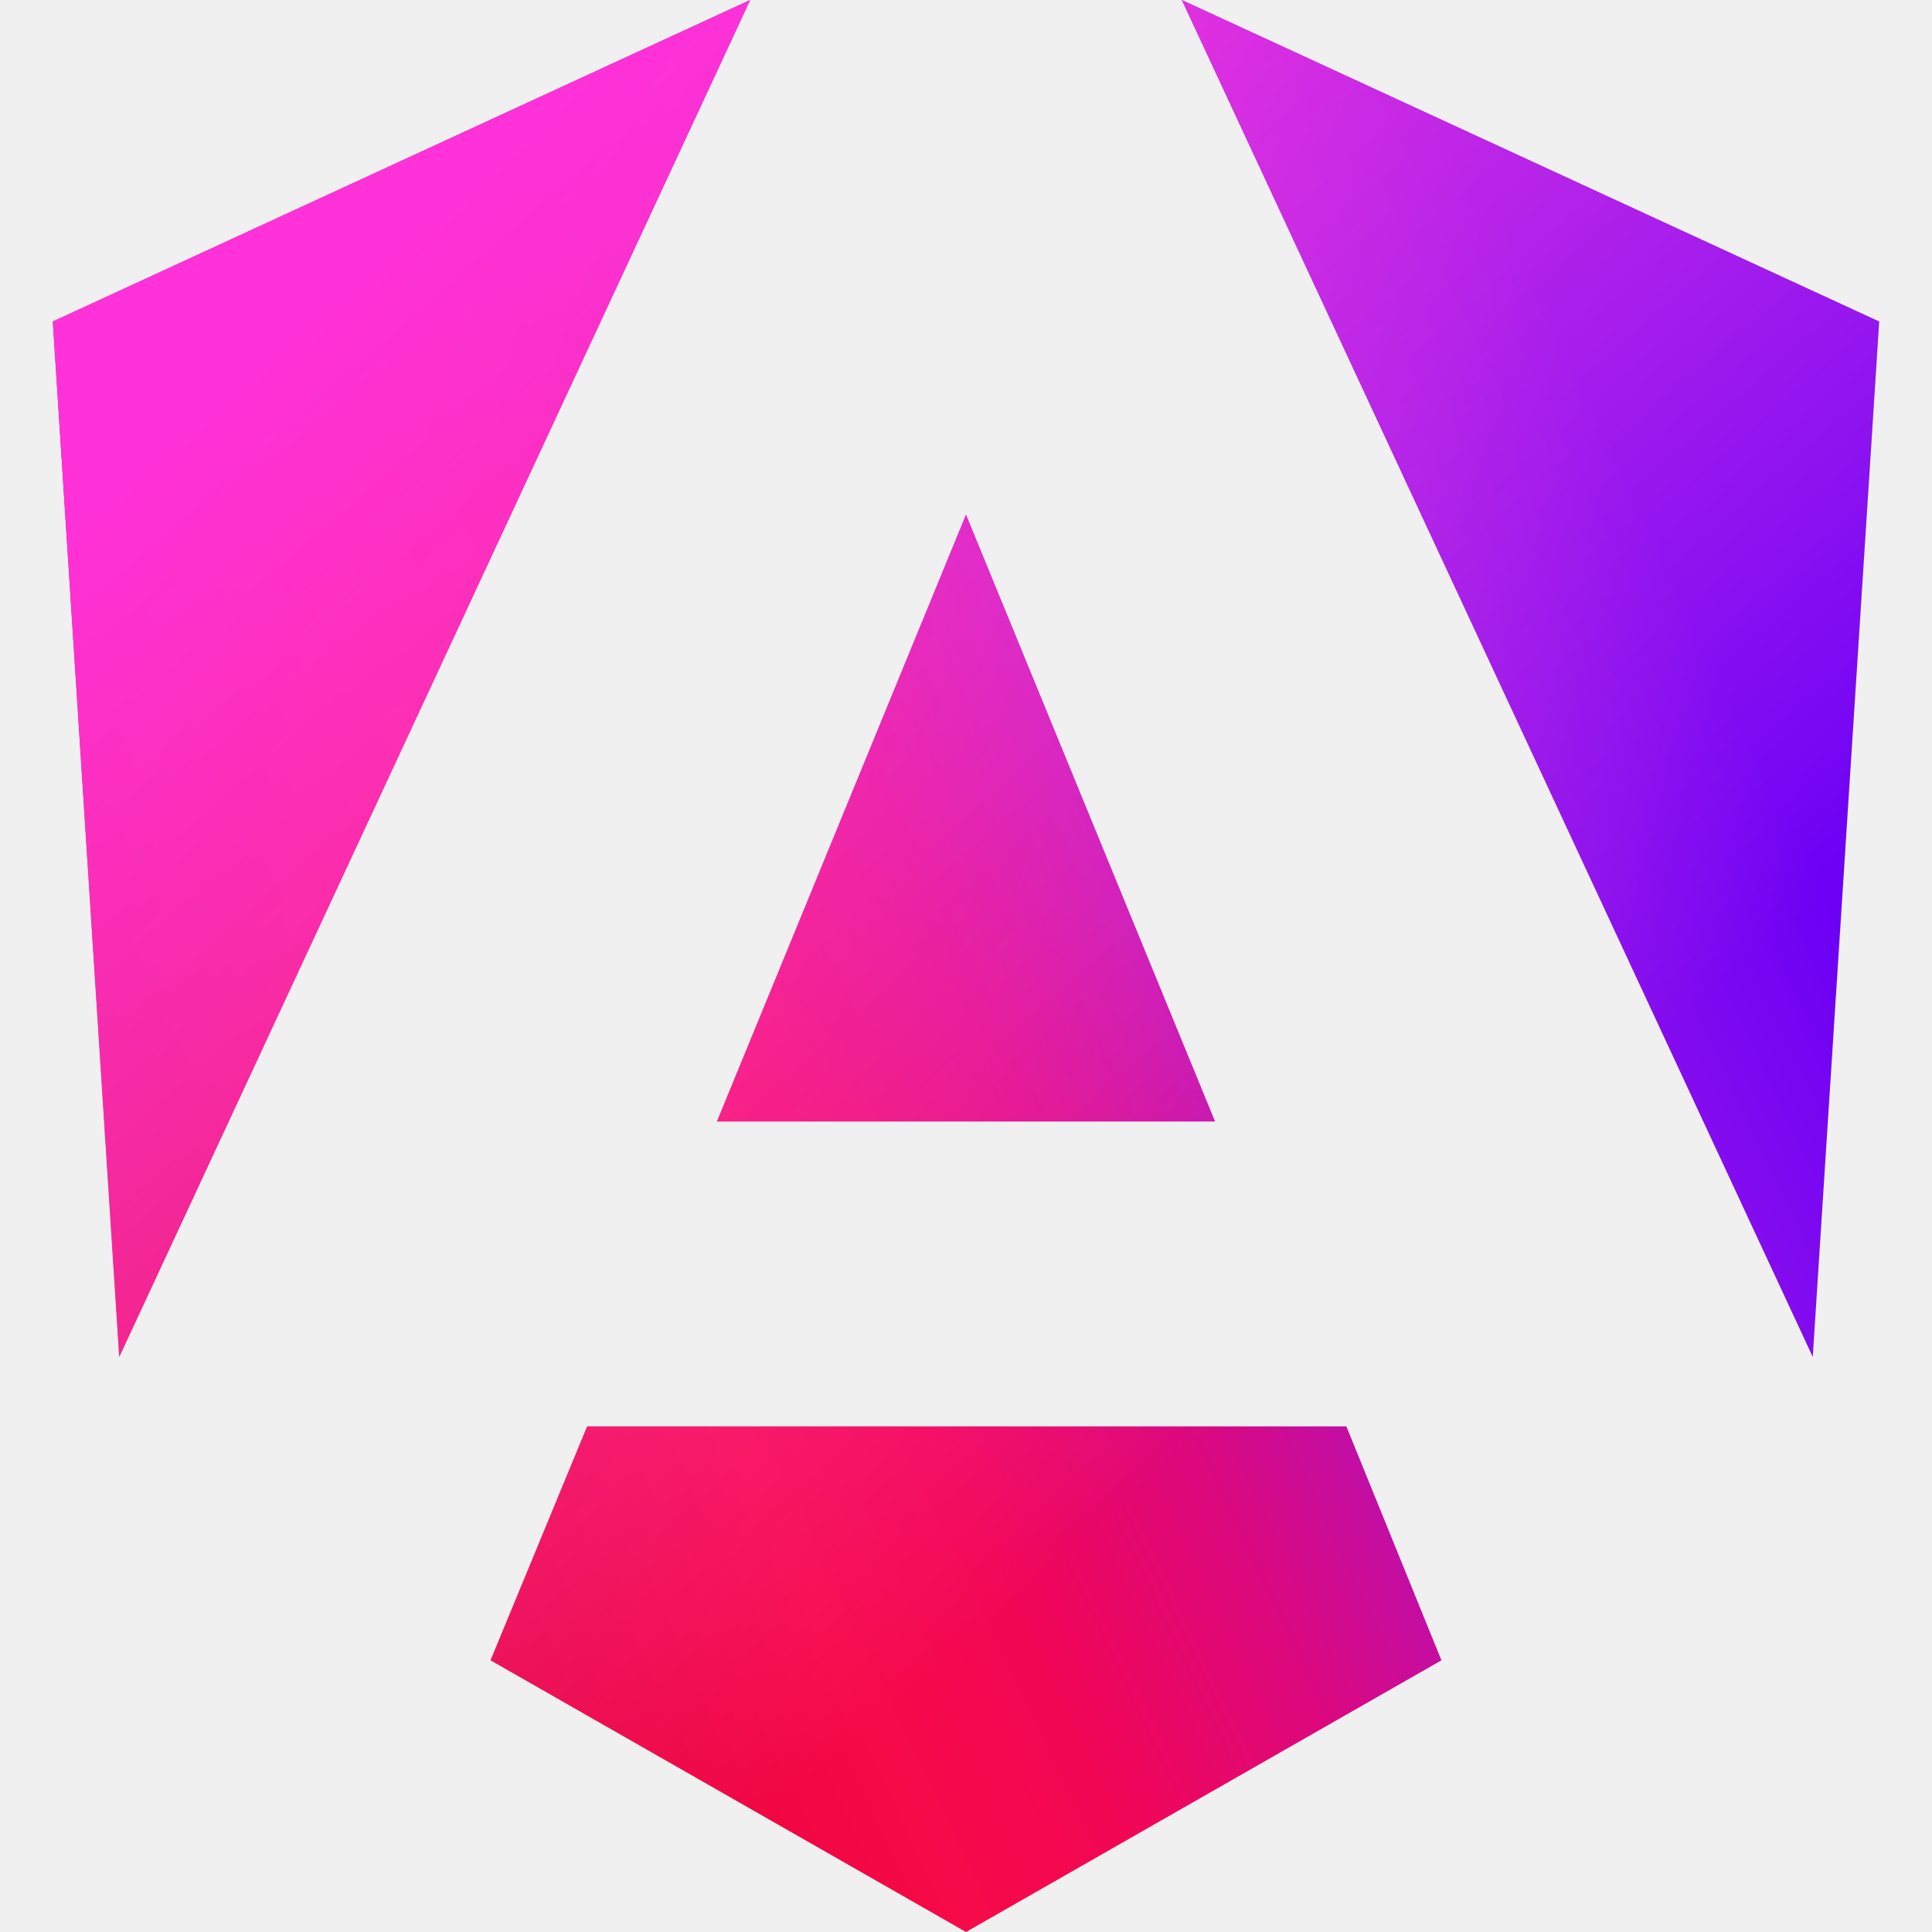
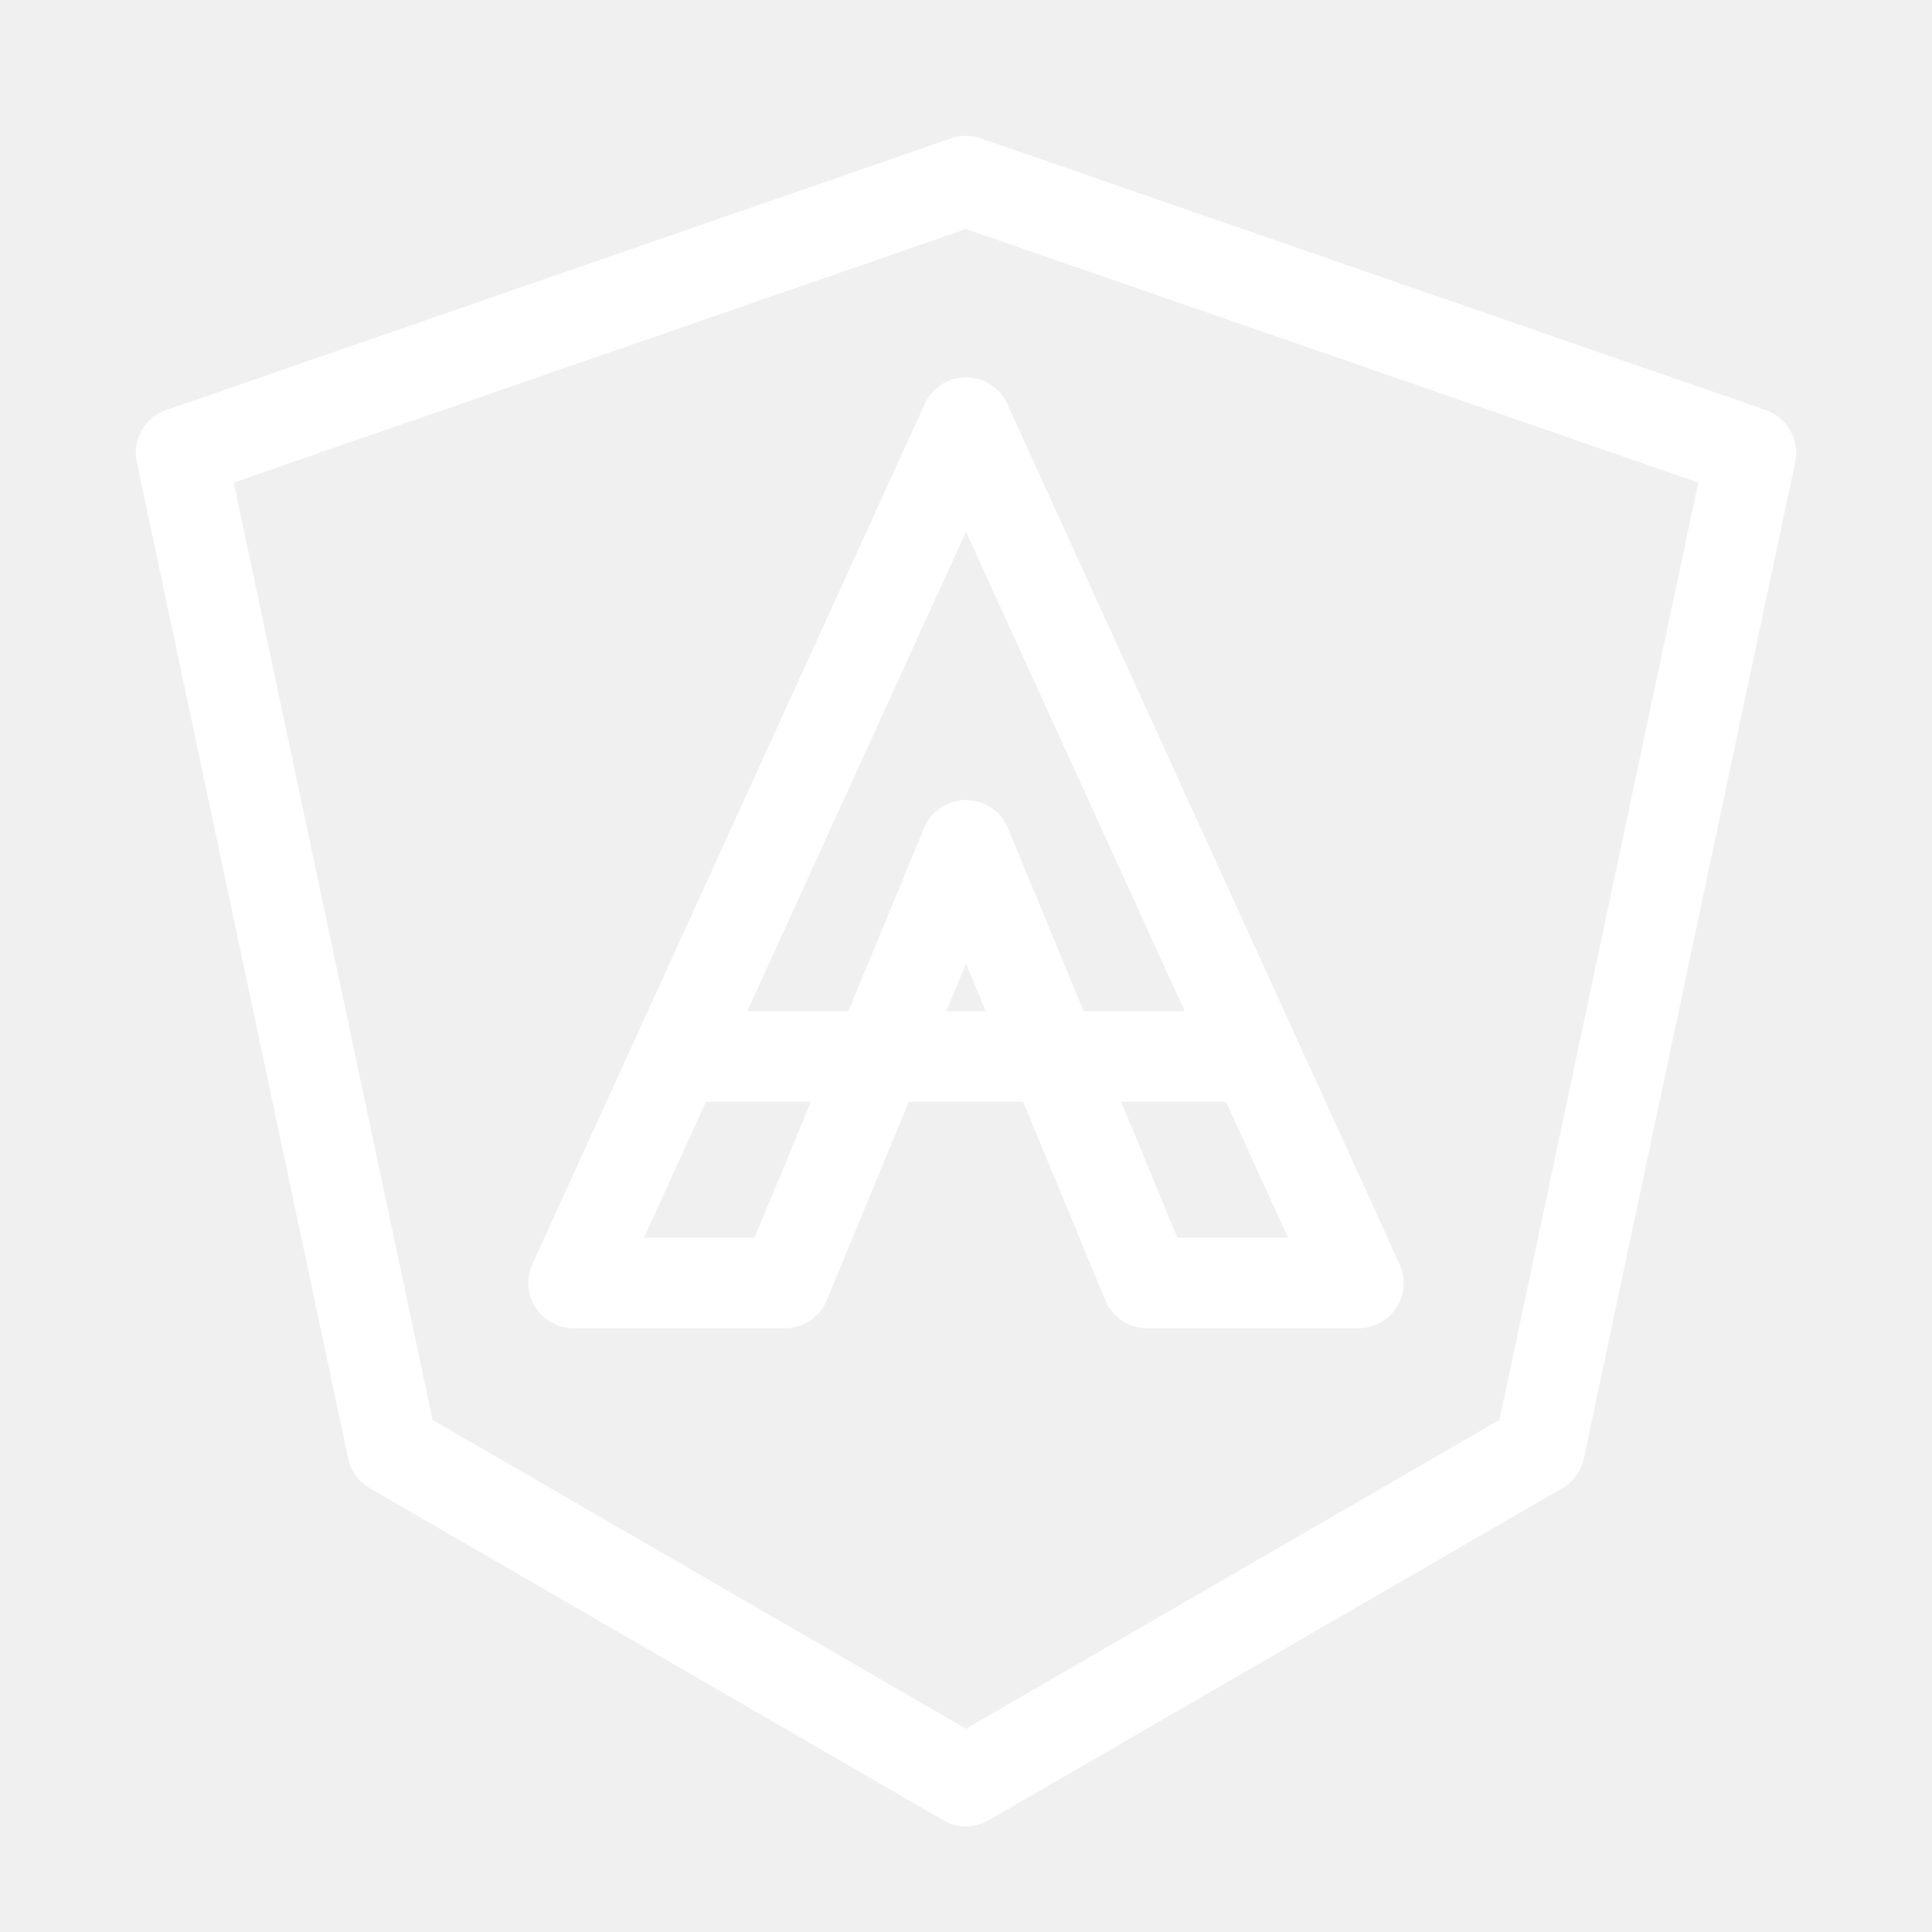
- <svg xmlns="http://www.w3.org/2000/svg" xml:space="preserve" viewBox="0 0 128 128">
-   <linearGradient id="a" x1="14.704" x2="110.985" y1="46.27" y2="92.024" gradientTransform="matrix(1 0 0 -1 0 130)" gradientUnits="userSpaceOnUse">
-     <stop offset="0" stop-color="#e40035" />
-     <stop offset=".24" stop-color="#f60a48" />
-     <stop offset=".352" stop-color="#f20755" />
-     <stop offset=".494" stop-color="#dc087d" />
-     <stop offset=".745" stop-color="#9717e7" />
-     <stop offset="1" stop-color="#6c00f5" />
-   </linearGradient>
-   <path fill="url(#a)" d="m124.5 21.3-4.4 68.6L78.3 0l46.2 21.3zm-29 88.7L64 128l-31.5-18 6.4-15.5h50.3l6.3 15.5zM64 34.1l16.5 40.2h-33L64 34.1zM7.9 89.9 3.5 21.3 49.7 0 7.9 89.9z" />
-   <linearGradient id="b" x1="28.733" x2="91.742" y1="117.071" y2="45.195" gradientTransform="matrix(1 0 0 -1 0 130)" gradientUnits="userSpaceOnUse">
-     <stop offset="0" stop-color="#ff31d9" />
-     <stop offset="1" stop-color="#ff5be1" stop-opacity="0" />
-   </linearGradient>
-   <path fill="url(#b)" d="m124.5 21.3-4.4 68.6L78.3 0l46.2 21.3zm-29 88.7L64 128l-31.5-18 6.4-15.5h50.3l6.3 15.5zM64 34.1l16.5 40.2h-33L64 34.1zM7.9 89.9 3.5 21.3 49.7 0 7.9 89.9z" />
+ <svg xmlns="http://www.w3.org/2000/svg" viewBox="0 0 128 128" width="100%" height="100%">
+   <path fill="none" stroke="#ffffff" stroke-width="6" stroke-linejoin="round" stroke-linecap="round" d="M64 12 L116 30 L102 96 L64 118 L26 96 L12 30 Z" />
+   <path fill="none" stroke="#ffffff" stroke-width="6" stroke-linejoin="round" stroke-linecap="round" d="M64 28 L90 85 H76 L64 56 L52 85 H38 Z M45 70 H83" />
</svg>
